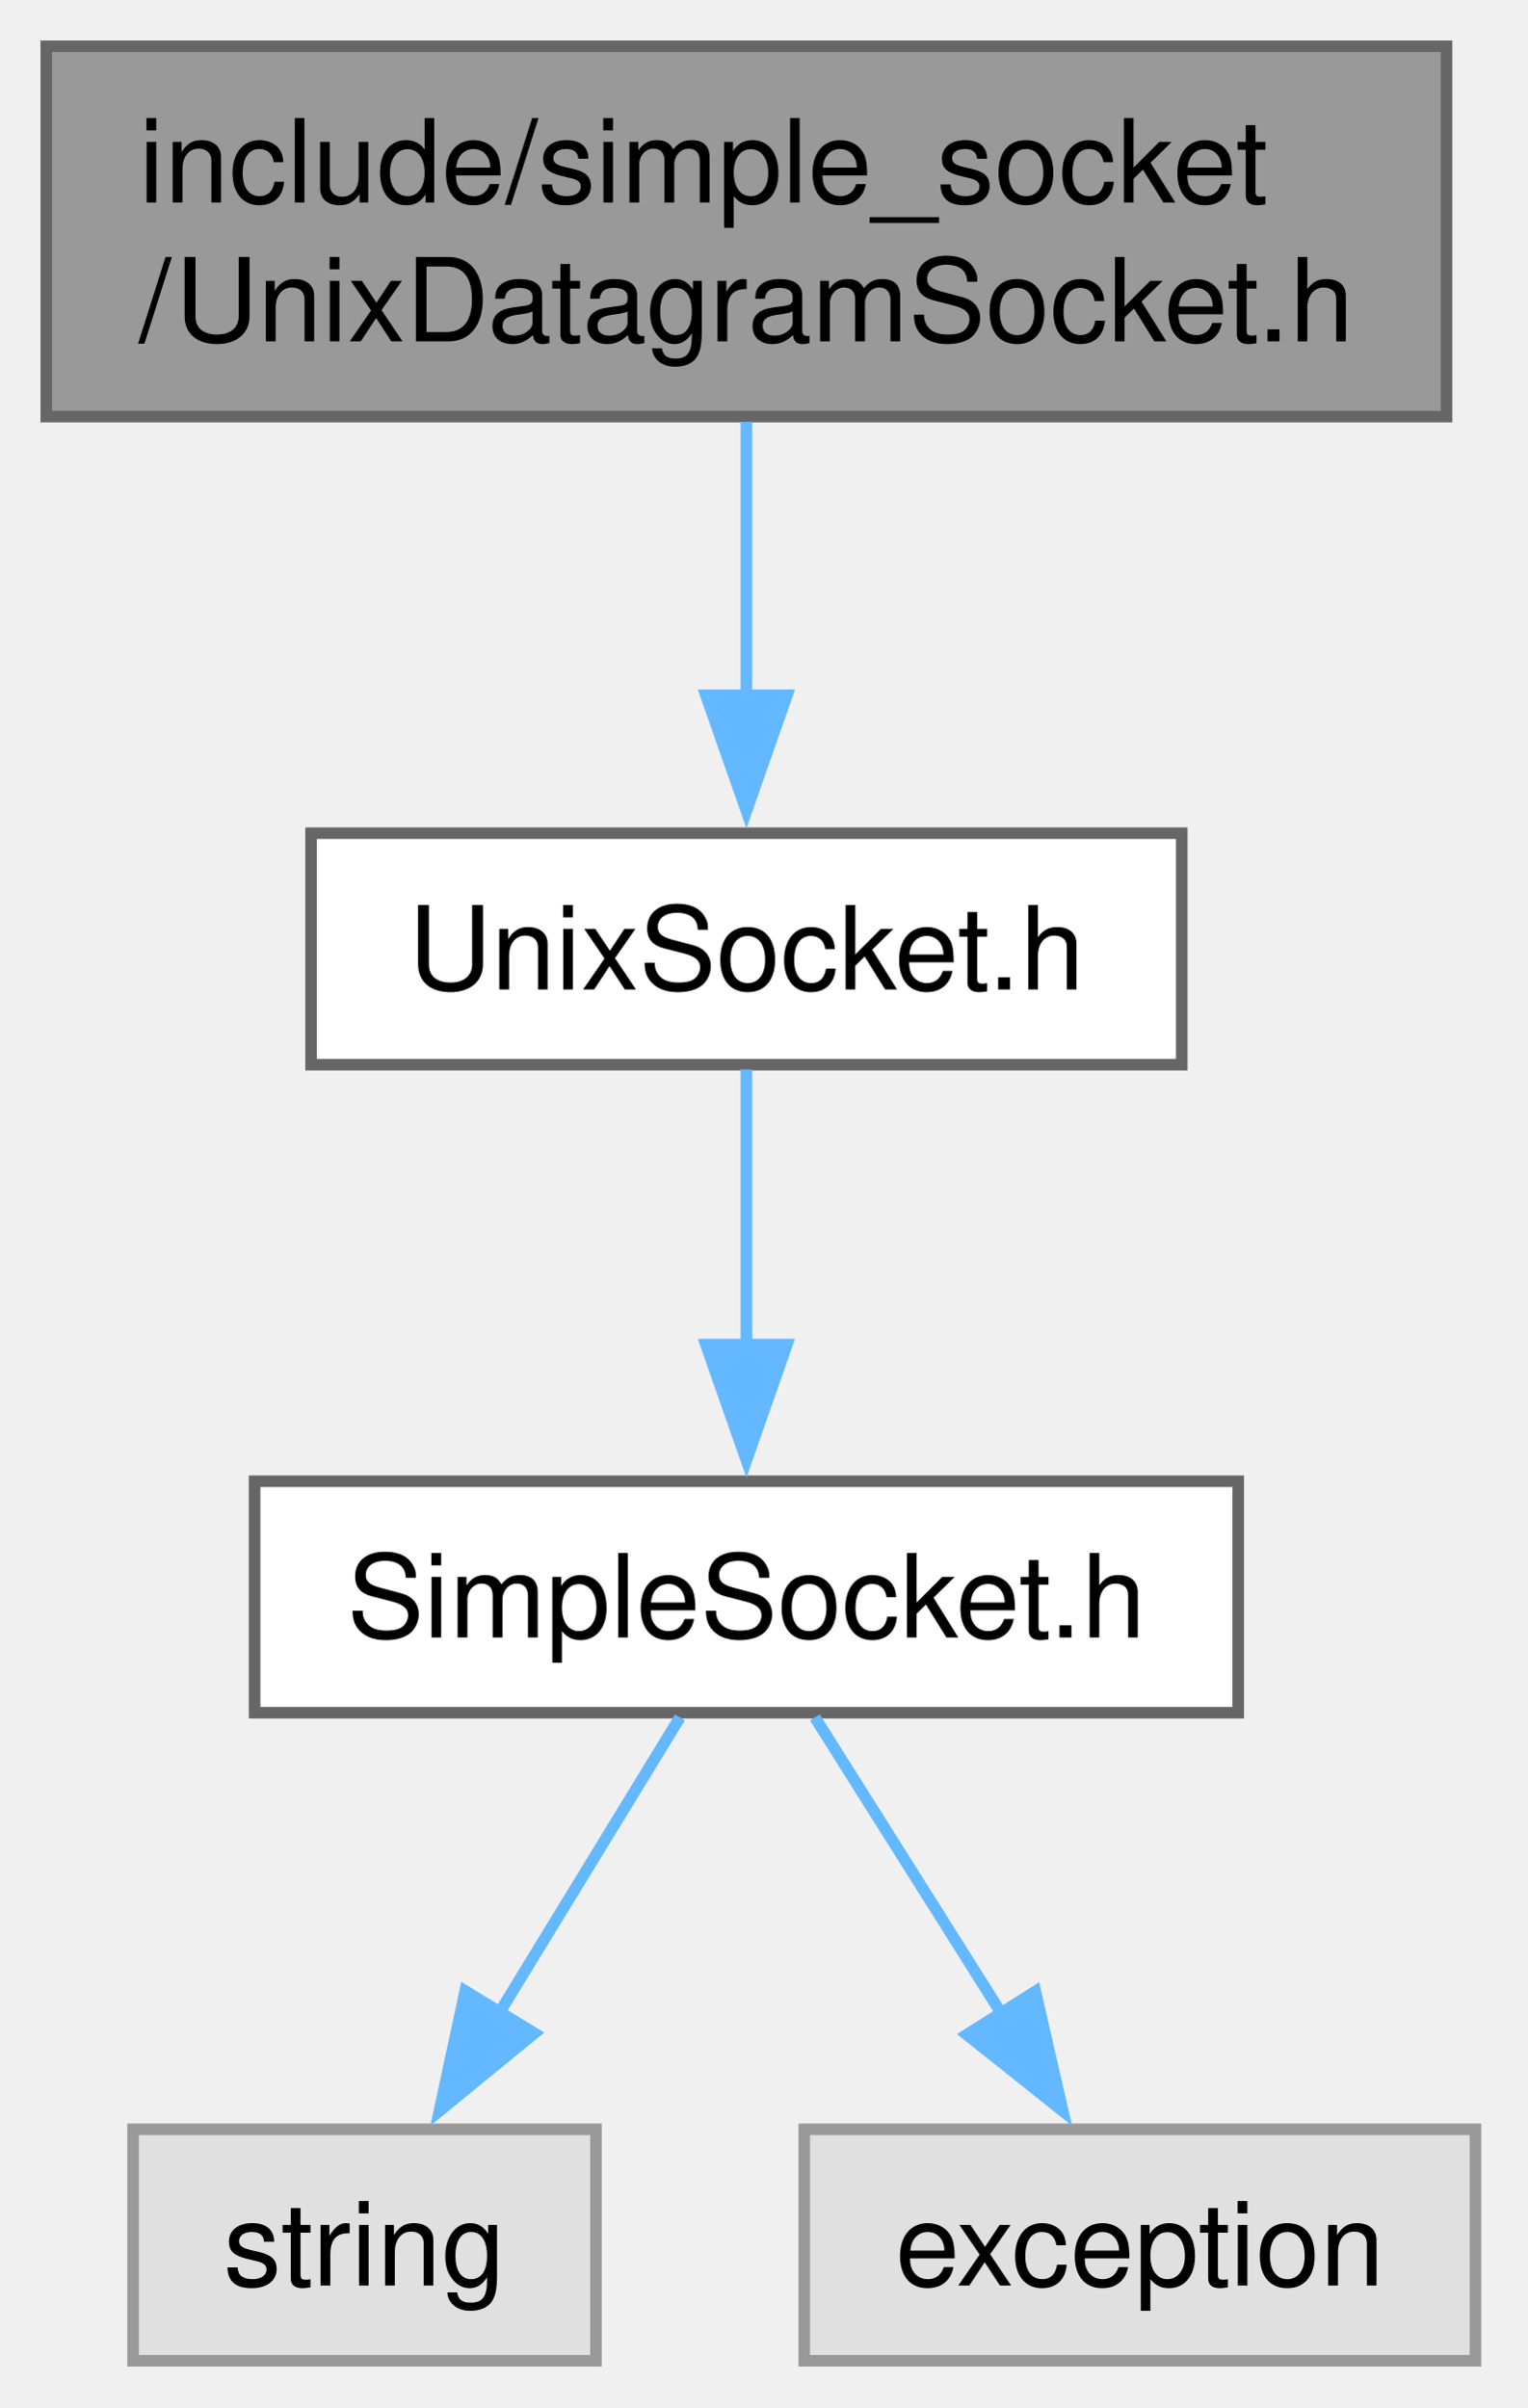
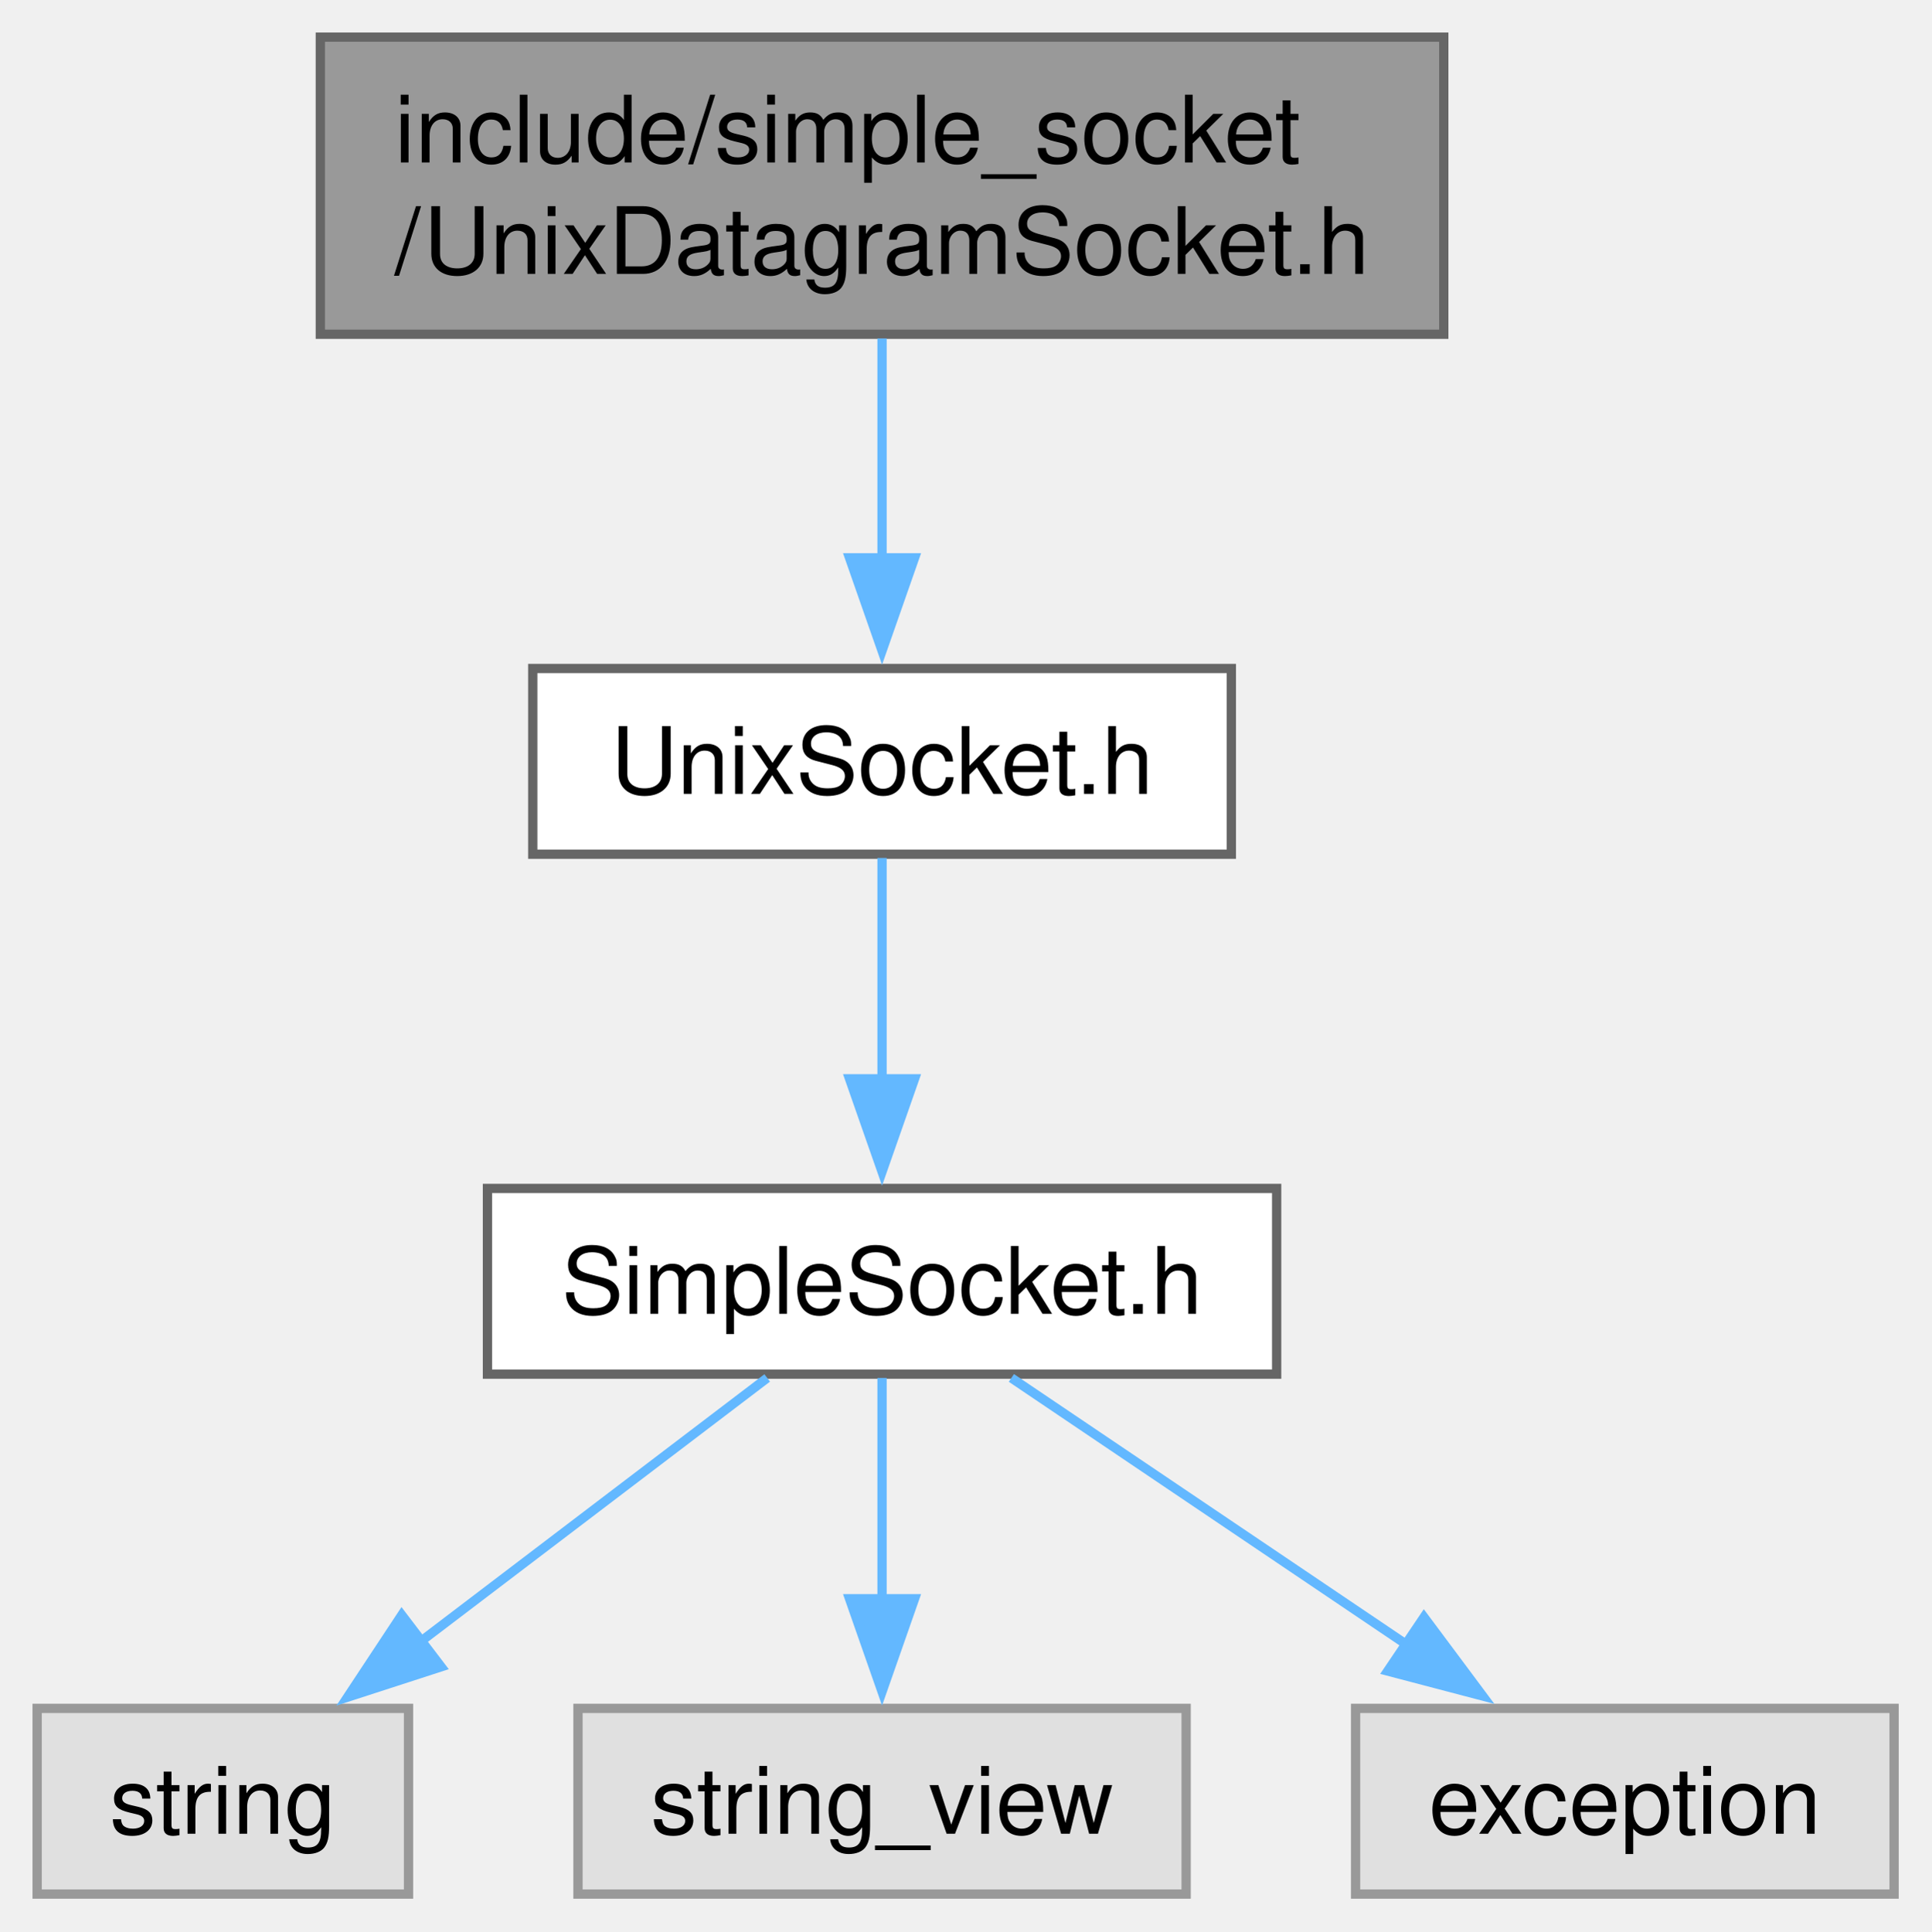
- <svg xmlns="http://www.w3.org/2000/svg" xmlns:xlink="http://www.w3.org/1999/xlink" width="132pt" height="208pt" viewBox="0.00 0.00 132.00 208.00">
+ <svg xmlns="http://www.w3.org/2000/svg" xmlns:xlink="http://www.w3.org/1999/xlink" width="208pt" height="208pt" viewBox="0.00 0.00 208.00 208.00">
  <g id="graph0" class="graph" transform="scale(1 1) rotate(0) translate(4 204)">
    <g id="Node000001" class="node">
      <g id="a_Node000001">
        <a xlink:title=" ">
-           <polygon fill="#999999" stroke="#666666" points="121,-200 0,-200 0,-168 121,-168 121,-200" />
-           <text xml:space="preserve" text-anchor="start" x="8" y="-186.5" font-family="Helvetica,sans-Serif" font-size="10.00">include/simple_socket</text>
-           <text xml:space="preserve" text-anchor="middle" x="60.5" y="-174.5" font-family="Helvetica,sans-Serif" font-size="10.00">/UnixDatagramSocket.h</text>
+           <polygon fill="#999999" stroke="#666666" points="151.5,-200 30.5,-200 30.5,-168 151.5,-168 151.5,-200" />
+           <text xml:space="preserve" text-anchor="start" x="38.5" y="-186.5" font-family="Helvetica,sans-Serif" font-size="10.00">include/simple_socket</text>
+           <text xml:space="preserve" text-anchor="middle" x="91" y="-174.5" font-family="Helvetica,sans-Serif" font-size="10.00">/UnixDatagramSocket.h</text>
        </a>
      </g>
    </g>
    <g id="Node000002" class="node">
      <g id="a_Node000002">
        <a xlink:href="UnixSocket_8h.html" target="_top" xlink:title=" ">
-           <polygon fill="white" stroke="#666666" points="98.12,-132 22.88,-132 22.88,-112 98.12,-112 98.12,-132" />
-           <text xml:space="preserve" text-anchor="middle" x="60.5" y="-118.5" font-family="Helvetica,sans-Serif" font-size="10.00">UnixSocket.h</text>
+           <polygon fill="white" stroke="#666666" points="128.62,-132 53.38,-132 53.38,-112 128.62,-112 128.62,-132" />
+           <text xml:space="preserve" text-anchor="middle" x="91" y="-118.5" font-family="Helvetica,sans-Serif" font-size="10.00">UnixSocket.h</text>
        </a>
      </g>
    </g>
    <g id="edge1_Node000001_Node000002" class="edge">
      <g id="a_edge1_Node000001_Node000002">
        <a xlink:title=" ">
-           <path fill="none" stroke="#63b8ff" d="M60.5,-167.55C60.5,-160.34 60.5,-151.66 60.5,-143.88" />
-           <polygon fill="#63b8ff" stroke="#63b8ff" points="64,-143.92 60.5,-133.92 57,-143.92 64,-143.92" />
+           <path fill="none" stroke="#63b8ff" d="M91,-167.55C91,-160.34 91,-151.66 91,-143.88" />
+           <polygon fill="#63b8ff" stroke="#63b8ff" points="94.5,-143.92 91,-133.92 87.5,-143.92 94.5,-143.92" />
        </a>
      </g>
    </g>
    <g id="Node000003" class="node">
      <g id="a_Node000003">
        <a xlink:href="SimpleSocket_8h.html" target="_top" xlink:title=" ">
-           <polygon fill="white" stroke="#666666" points="103,-76 18,-76 18,-56 103,-56 103,-76" />
-           <text xml:space="preserve" text-anchor="middle" x="60.5" y="-62.5" font-family="Helvetica,sans-Serif" font-size="10.00">SimpleSocket.h</text>
+           <polygon fill="white" stroke="#666666" points="133.5,-76 48.5,-76 48.5,-56 133.5,-56 133.5,-76" />
+           <text xml:space="preserve" text-anchor="middle" x="91" y="-62.5" font-family="Helvetica,sans-Serif" font-size="10.00">SimpleSocket.h</text>
        </a>
      </g>
    </g>
    <g id="edge2_Node000002_Node000003" class="edge">
      <g id="a_edge2_Node000002_Node000003">
        <a xlink:title=" ">
-           <path fill="none" stroke="#63b8ff" d="M60.5,-111.59C60.5,-105.01 60.5,-95.96 60.5,-87.73" />
-           <polygon fill="#63b8ff" stroke="#63b8ff" points="64,-87.81 60.5,-77.81 57,-87.81 64,-87.81" />
+           <path fill="none" stroke="#63b8ff" d="M91,-111.59C91,-105.01 91,-95.96 91,-87.73" />
+           <polygon fill="#63b8ff" stroke="#63b8ff" points="94.5,-87.81 91,-77.81 87.5,-87.81 94.5,-87.81" />
        </a>
      </g>
    </g>
    <g id="Node000004" class="node">
      <g id="a_Node000004">
        <a xlink:title=" ">
-           <polygon fill="#e0e0e0" stroke="#999999" points="47.5,-20 7.5,-20 7.5,0 47.5,0 47.5,-20" />
-           <text xml:space="preserve" text-anchor="middle" x="27.5" y="-6.5" font-family="Helvetica,sans-Serif" font-size="10.00">string</text>
+           <polygon fill="#e0e0e0" stroke="#999999" points="40,-20 0,-20 0,0 40,0 40,-20" />
+           <text xml:space="preserve" text-anchor="middle" x="20" y="-6.5" font-family="Helvetica,sans-Serif" font-size="10.00">string</text>
        </a>
      </g>
    </g>
    <g id="edge3_Node000003_Node000004" class="edge">
      <g id="a_edge3_Node000003_Node000004">
        <a xlink:title=" ">
-           <path fill="none" stroke="#63b8ff" d="M54.75,-55.59C50.45,-48.55 44.41,-38.67 39.11,-30" />
-           <polygon fill="#63b8ff" stroke="#63b8ff" points="42.17,-28.3 33.97,-21.59 36.2,-31.95 42.17,-28.3" />
+           <path fill="none" stroke="#63b8ff" d="M78.63,-55.59C68.35,-47.77 53.48,-36.46 41.29,-27.19" />
+           <polygon fill="#63b8ff" stroke="#63b8ff" points="43.51,-24.48 33.43,-21.21 39.27,-30.05 43.51,-24.48" />
        </a>
      </g>
    </g>
    <g id="Node000005" class="node">
      <g id="a_Node000005">
        <a xlink:title=" ">
-           <polygon fill="#e0e0e0" stroke="#999999" points="123.5,-20 65.5,-20 65.5,0 123.5,0 123.5,-20" />
-           <text xml:space="preserve" text-anchor="middle" x="94.5" y="-6.5" font-family="Helvetica,sans-Serif" font-size="10.00">exception</text>
+           <polygon fill="#e0e0e0" stroke="#999999" points="123.75,-20 58.25,-20 58.25,0 123.75,0 123.75,-20" />
+           <text xml:space="preserve" text-anchor="middle" x="91" y="-6.5" font-family="Helvetica,sans-Serif" font-size="10.00">string_view</text>
        </a>
      </g>
    </g>
    <g id="edge4_Node000003_Node000005" class="edge">
      <g id="a_edge4_Node000003_Node000005">
        <a xlink:title=" ">
-           <path fill="none" stroke="#63b8ff" d="M66.42,-55.59C70.86,-48.55 77.08,-38.67 82.54,-30" />
-           <polygon fill="#63b8ff" stroke="#63b8ff" points="85.47,-31.91 87.84,-21.58 79.55,-28.18 85.47,-31.91" />
+           <path fill="none" stroke="#63b8ff" d="M91,-55.59C91,-49.01 91,-39.96 91,-31.73" />
+           <polygon fill="#63b8ff" stroke="#63b8ff" points="94.5,-31.81 91,-21.81 87.5,-31.81 94.5,-31.81" />
+         </a>
+       </g>
+     </g>
+     <g id="Node000006" class="node">
+       <g id="a_Node000006">
+         <a xlink:title=" ">
+           <polygon fill="#e0e0e0" stroke="#999999" points="200,-20 142,-20 142,0 200,0 200,-20" />
+           <text xml:space="preserve" text-anchor="middle" x="171" y="-6.5" font-family="Helvetica,sans-Serif" font-size="10.00">exception</text>
+         </a>
+       </g>
+     </g>
+     <g id="edge5_Node000003_Node000006" class="edge">
+       <g id="a_edge5_Node000003_Node000006">
+         <a xlink:title=" ">
+           <path fill="none" stroke="#63b8ff" d="M104.93,-55.59C116.68,-47.67 133.73,-36.16 147.57,-26.82" />
+           <polygon fill="#63b8ff" stroke="#63b8ff" points="149.37,-29.82 155.7,-21.33 145.46,-24.02 149.37,-29.82" />
        </a>
      </g>
    </g>
  </g>
</svg>
